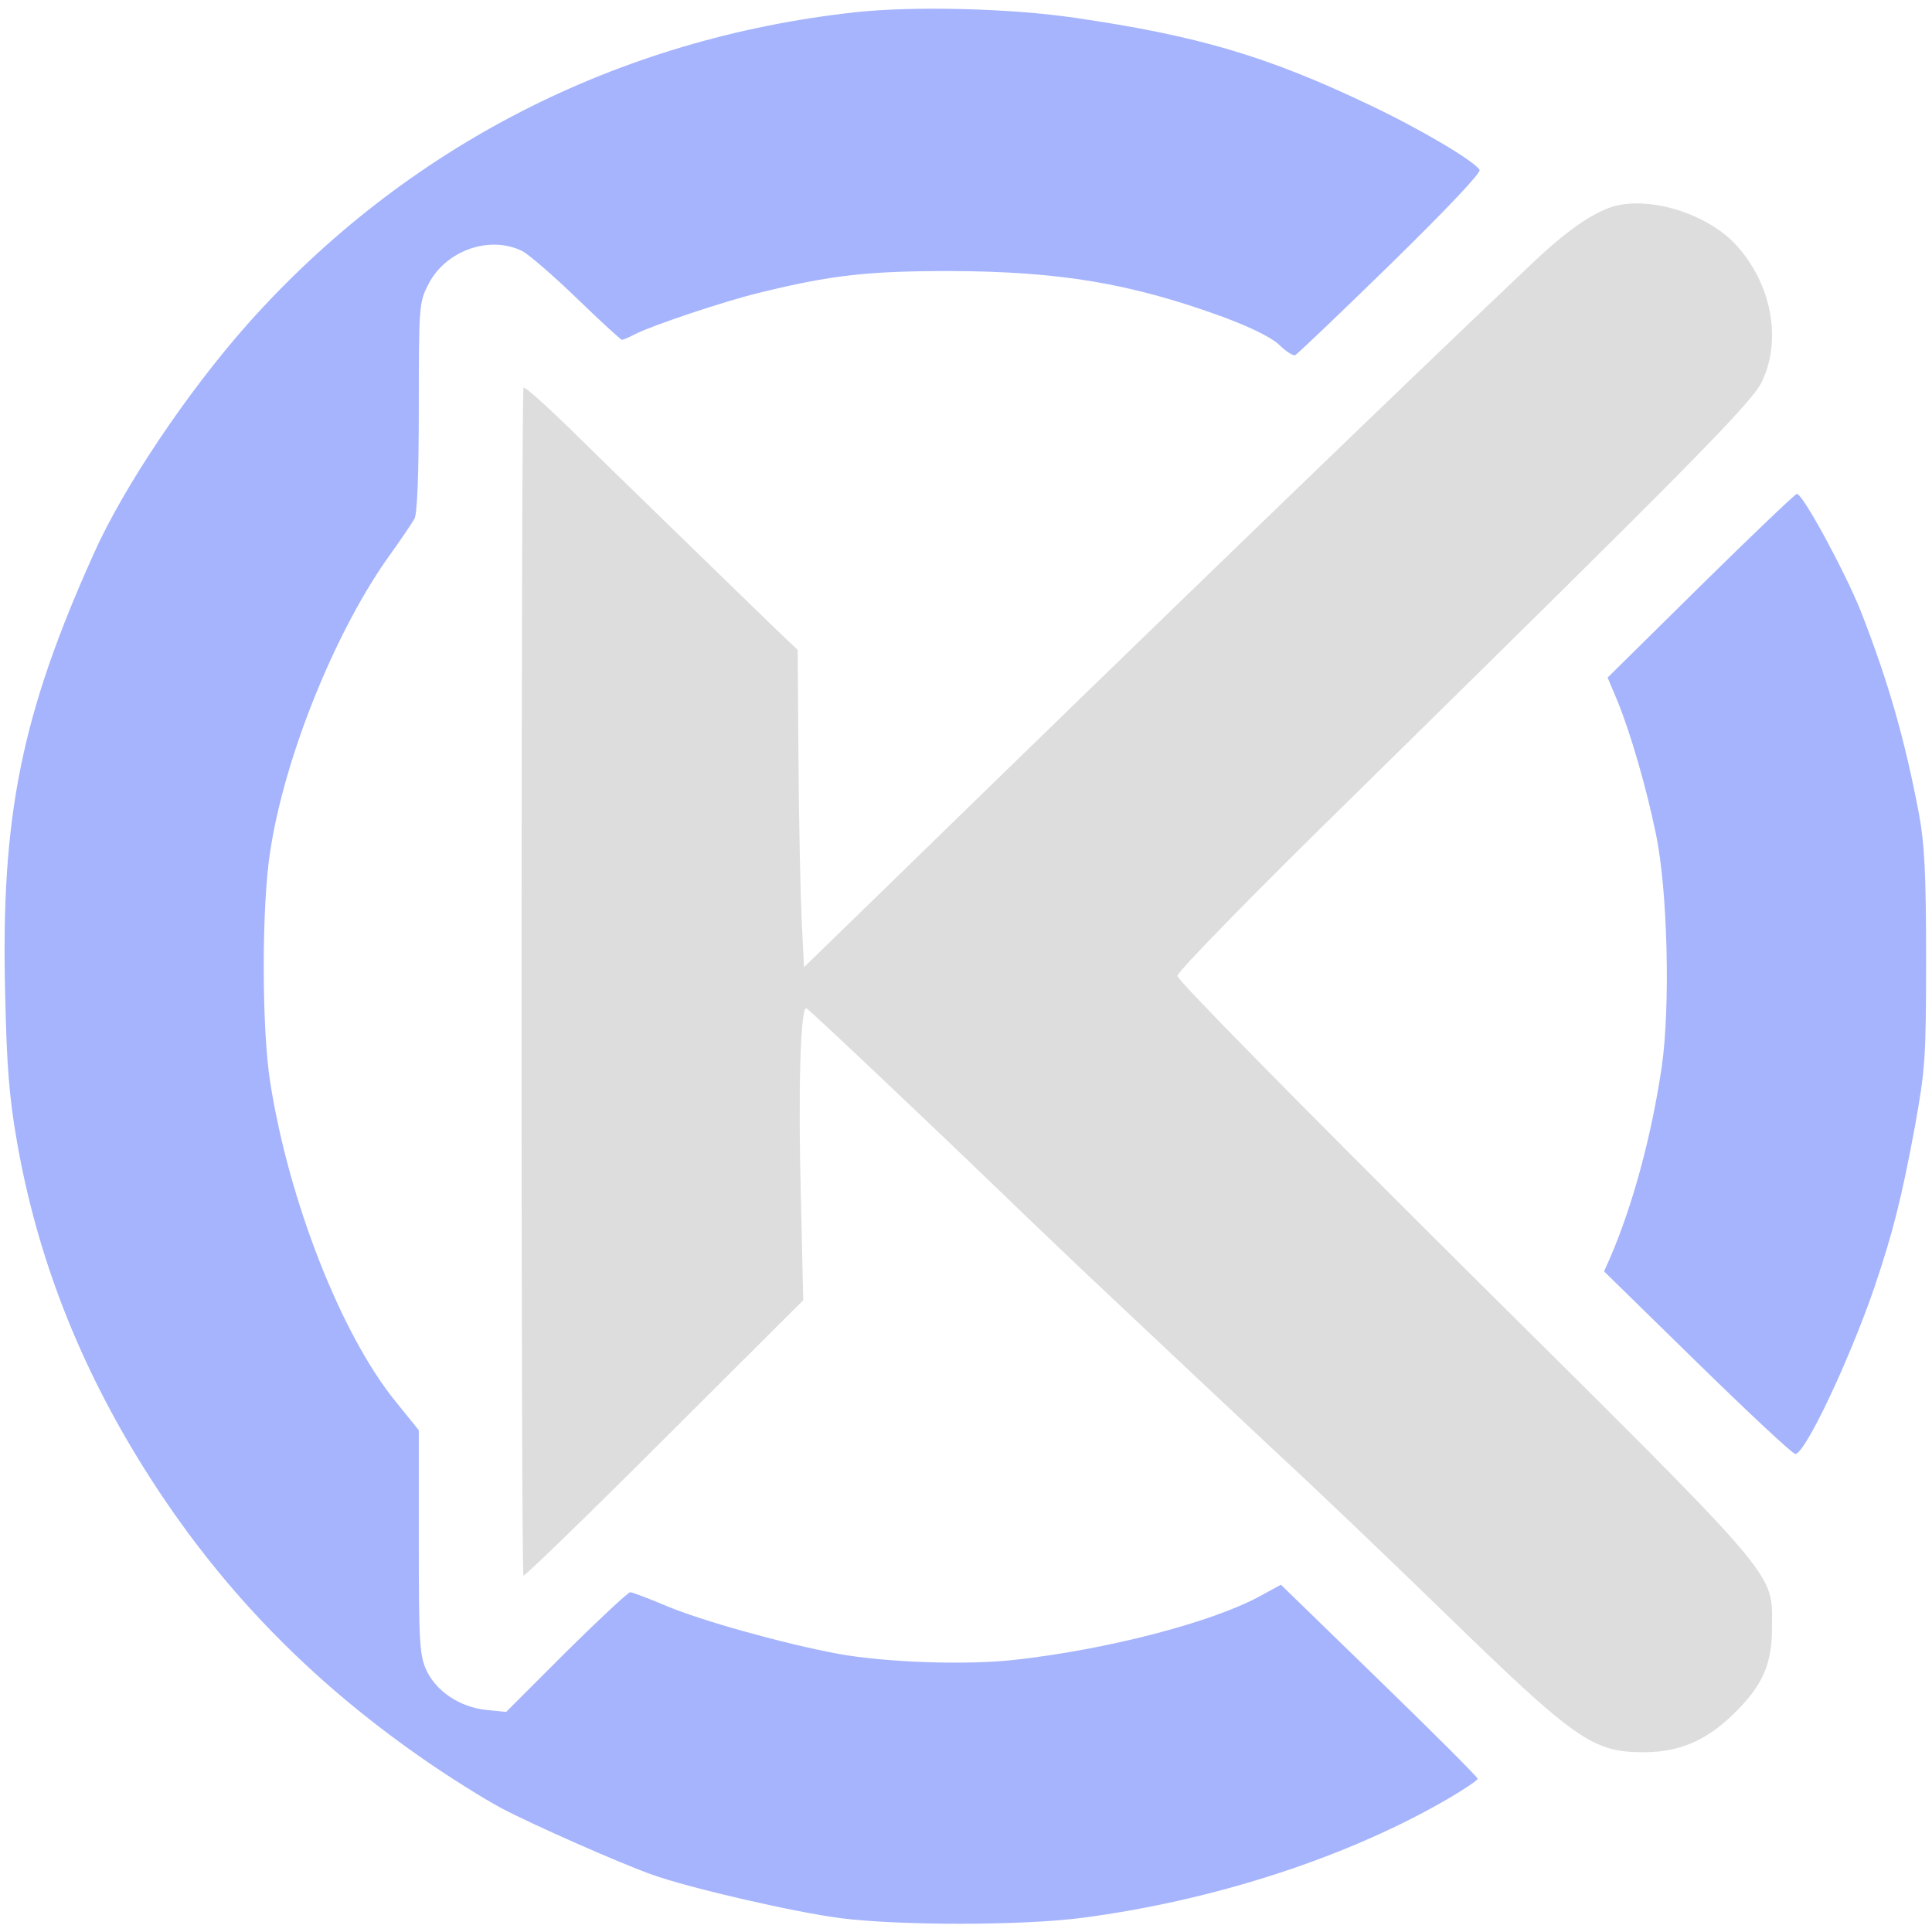
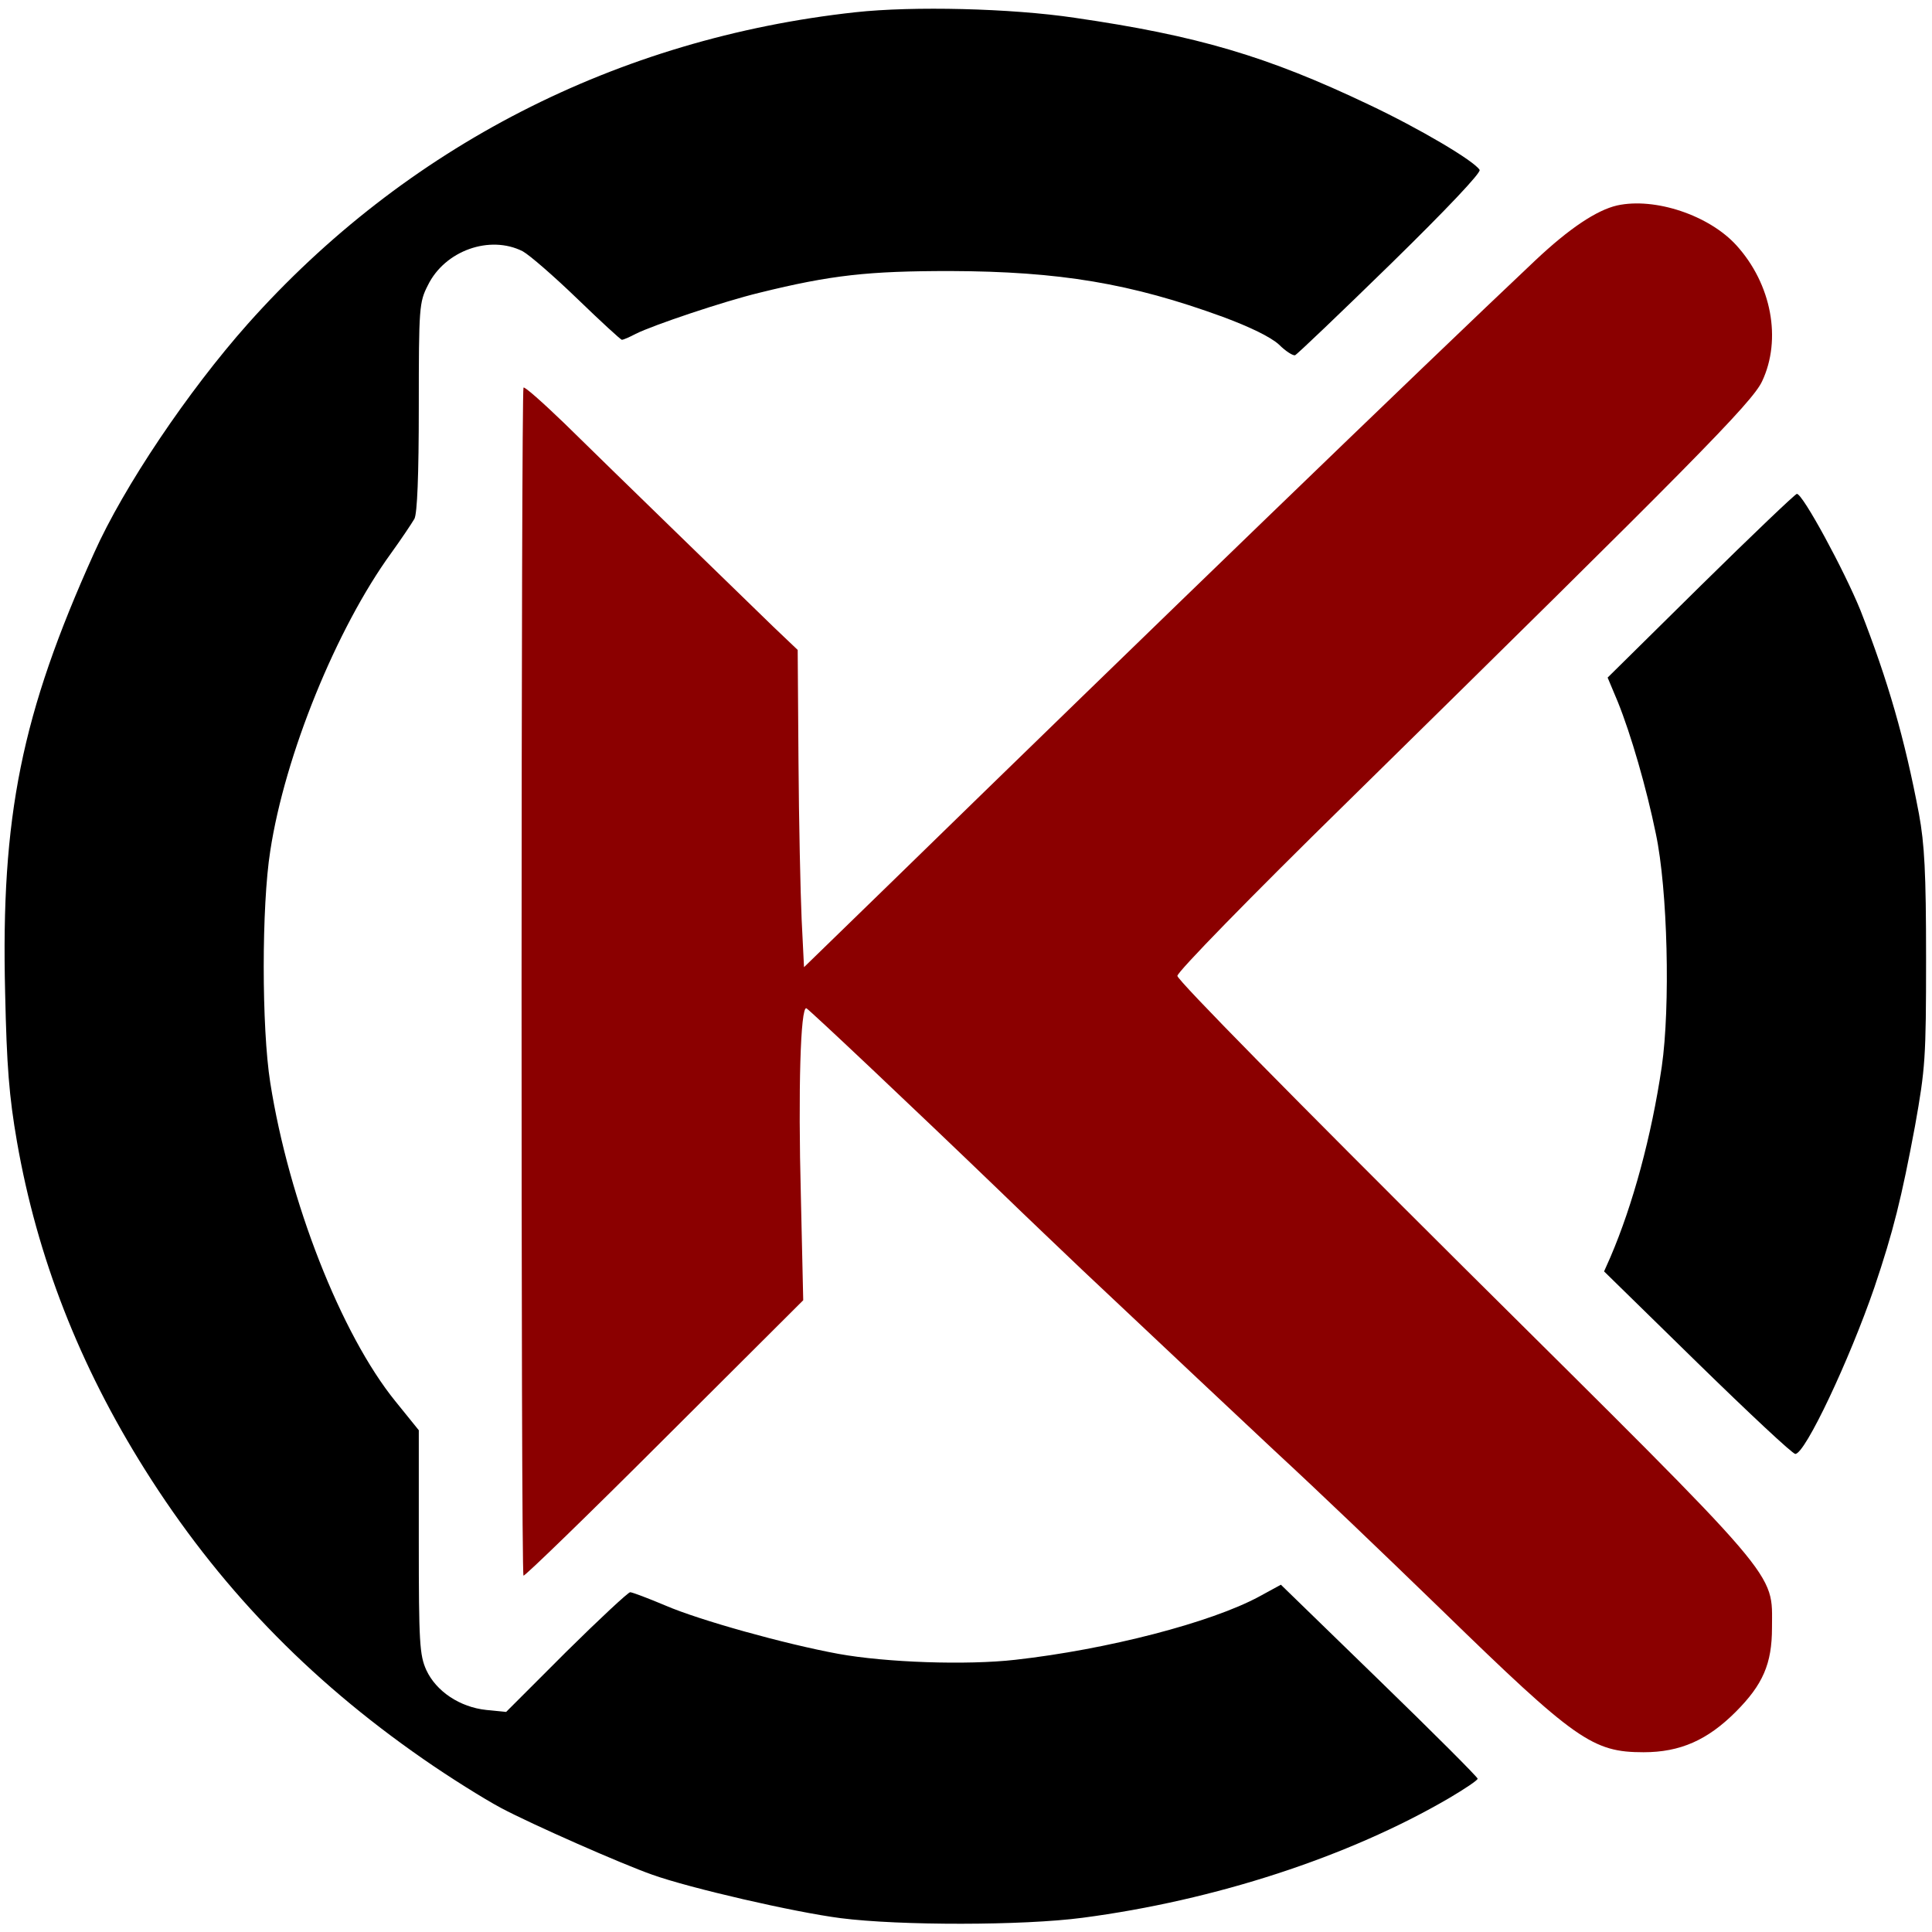
<svg xmlns="http://www.w3.org/2000/svg" version="1.0" width="489pt" height="489pt" viewBox="0 0 489 489" preserveAspectRatio="xMidYMid meet">
  <g transform="translate(0,489) scale(0.1,-0.1)" fill="#000000" stroke="none">
-     <path d="M2165 4859 c-603 -66 -1139 -341 -1538 -789 -151 -170 -314 -412 -389 -580 -184 -408 -236 -666 -225 -1113 4 -185 10 -262 30 -377 51 -292 158 -566 324 -830 183 -291 410 -528 704 -732 66 -46 154 -101 197 -124 79 -42 306 -142 383 -169 95 -34 360 -95 477 -110 149 -19 461 -19 612 1 335 44 673 154 928 303 39 23 72 45 72 49 0 4 -112 116 -249 249 l-249 242 -55 -30 c-122 -66 -385 -134 -617 -160 -123 -14 -327 -7 -448 15 -136 25 -351 85 -437 122 -45 19 -85 34 -90 34 -5 0 -78 -68 -162 -151 l-152 -152 -50 5 c-67 7 -127 47 -152 101 -17 38 -19 69 -19 325 l0 282 -59 73 c-138 170 -270 508 -317 807 -22 139 -22 447 0 586 37 243 168 564 306 754 26 36 52 75 59 87 7 14 11 108 11 284 0 251 1 264 23 307 43 88 157 128 240 86 18 -10 80 -64 138 -120 59 -57 110 -104 113 -104 4 0 20 7 35 15 44 22 222 82 313 104 182 45 276 55 483 55 277 -1 457 -31 690 -116 70 -26 121 -51 142 -70 17 -17 36 -29 41 -27 5 2 114 106 242 231 142 139 229 231 225 238 -14 23 -153 105 -280 165 -258 123 -435 175 -745 220 -161 24 -409 30 -555 14z" fill="#A5B4FC" />
-     <path d="M4093 4370 c-52 -12 -121 -58 -207 -139 -283 -267 -989 -949 -1636 -1580 l-215 -209 -6 121 c-3 67 -7 248 -8 402 l-2 280 -62 59 c-34 33 -145 141 -247 240 -102 99 -229 223 -282 275 -54 52 -100 93 -103 90 -6 -7 -7 -3000 0 -3007 2 -3 163 153 356 346 l352 351 -6 266 c-7 264 -1 478 14 473 7 -3 274 -255 489 -462 69 -67 164 -157 210 -201 205 -193 411 -387 485 -456 120 -111 263 -248 425 -405 338 -329 381 -359 510 -359 93 0 162 31 233 102 69 69 92 122 92 213 0 145 34 104 -781 913 -421 419 -724 726 -724 737 0 10 181 196 431 441 871 856 1024 1010 1049 1064 50 106 24 246 -65 344 -69 76 -206 122 -302 101z" fill="#DDDDDD" />
-     <path d="M4305 3408 l-236 -233 26 -62 c33 -82 72 -216 96 -333 30 -141 37 -438 15 -590 -26 -176 -73 -349 -130 -482 l-16 -36 236 -231 c130 -127 241 -231 248 -231 25 0 137 238 200 421 48 142 69 227 103 409 26 146 28 171 28 425 0 216 -4 289 -18 365 -36 190 -78 336 -148 515 -41 101 -146 295 -161 295 -4 0 -114 -105 -243 -232z" fill="#A5B4FC" />
+     <path d="M2165 4859 c-603 -66 -1139 -341 -1538 -789 -151 -170 -314 -412 -389 -580 -184 -408 -236 -666 -225 -1113 4 -185 10 -262 30 -377 51 -292 158 -566 324 -830 183 -291 410 -528 704 -732 66 -46 154 -101 197 -124 79 -42 306 -142 383 -169 95 -34 360 -95 477 -110 149 -19 461 -19 612 1 335 44 673 154 928 303 39 23 72 45 72 49 0 4 -112 116 -249 249 l-249 242 -55 -30 c-122 -66 -385 -134 -617 -160 -123 -14 -327 -7 -448 15 -136 25 -351 85 -437 122 -45 19 -85 34 -90 34 -5 0 -78 -68 -162 -151 l-152 -152 -50 5 c-67 7 -127 47 -152 101 -17 38 -19 69 -19 325 l0 282 -59 73 c-138 170 -270 508 -317 807 -22 139 -22 447 0 586 37 243 168 564 306 754 26 36 52 75 59 87 7 14 11 108 11 284 0 251 1 264 23 307 43 88 157 128 240 86 18 -10 80 -64 138 -120 59 -57 110 -104 113 -104 4 0 20 7 35 15 44 22 222 82 313 104 182 45 276 55 483 55 277 -1 457 -31 690 -116 70 -26 121 -51 142 -70 17 -17 36 -29 41 -27 5 2 114 106 242 231 142 139 229 231 225 238 -14 23 -153 105 -280 165 -258 123 -435 175 -745 220 -161 24 -409 30 -555 14z" fill="black" />
+     <path d="M4093 4370 c-52 -12 -121 -58 -207 -139 -283 -267 -989 -949 -1636 -1580 l-215 -209 -6 121 c-3 67 -7 248 -8 402 l-2 280 -62 59 c-34 33 -145 141 -247 240 -102 99 -229 223 -282 275 -54 52 -100 93 -103 90 -6 -7 -7 -3000 0 -3007 2 -3 163 153 356 346 l352 351 -6 266 c-7 264 -1 478 14 473 7 -3 274 -255 489 -462 69 -67 164 -157 210 -201 205 -193 411 -387 485 -456 120 -111 263 -248 425 -405 338 -329 381 -359 510 -359 93 0 162 31 233 102 69 69 92 122 92 213 0 145 34 104 -781 913 -421 419 -724 726 -724 737 0 10 181 196 431 441 871 856 1024 1010 1049 1064 50 106 24 246 -65 344 -69 76 -206 122 -302 101z" fill="#8B0000" />
+     <path d="M4305 3408 l-236 -233 26 -62 c33 -82 72 -216 96 -333 30 -141 37 -438 15 -590 -26 -176 -73 -349 -130 -482 l-16 -36 236 -231 c130 -127 241 -231 248 -231 25 0 137 238 200 421 48 142 69 227 103 409 26 146 28 171 28 425 0 216 -4 289 -18 365 -36 190 -78 336 -148 515 -41 101 -146 295 -161 295 -4 0 -114 -105 -243 -232z" fill="black" />
  </g>
</svg>
